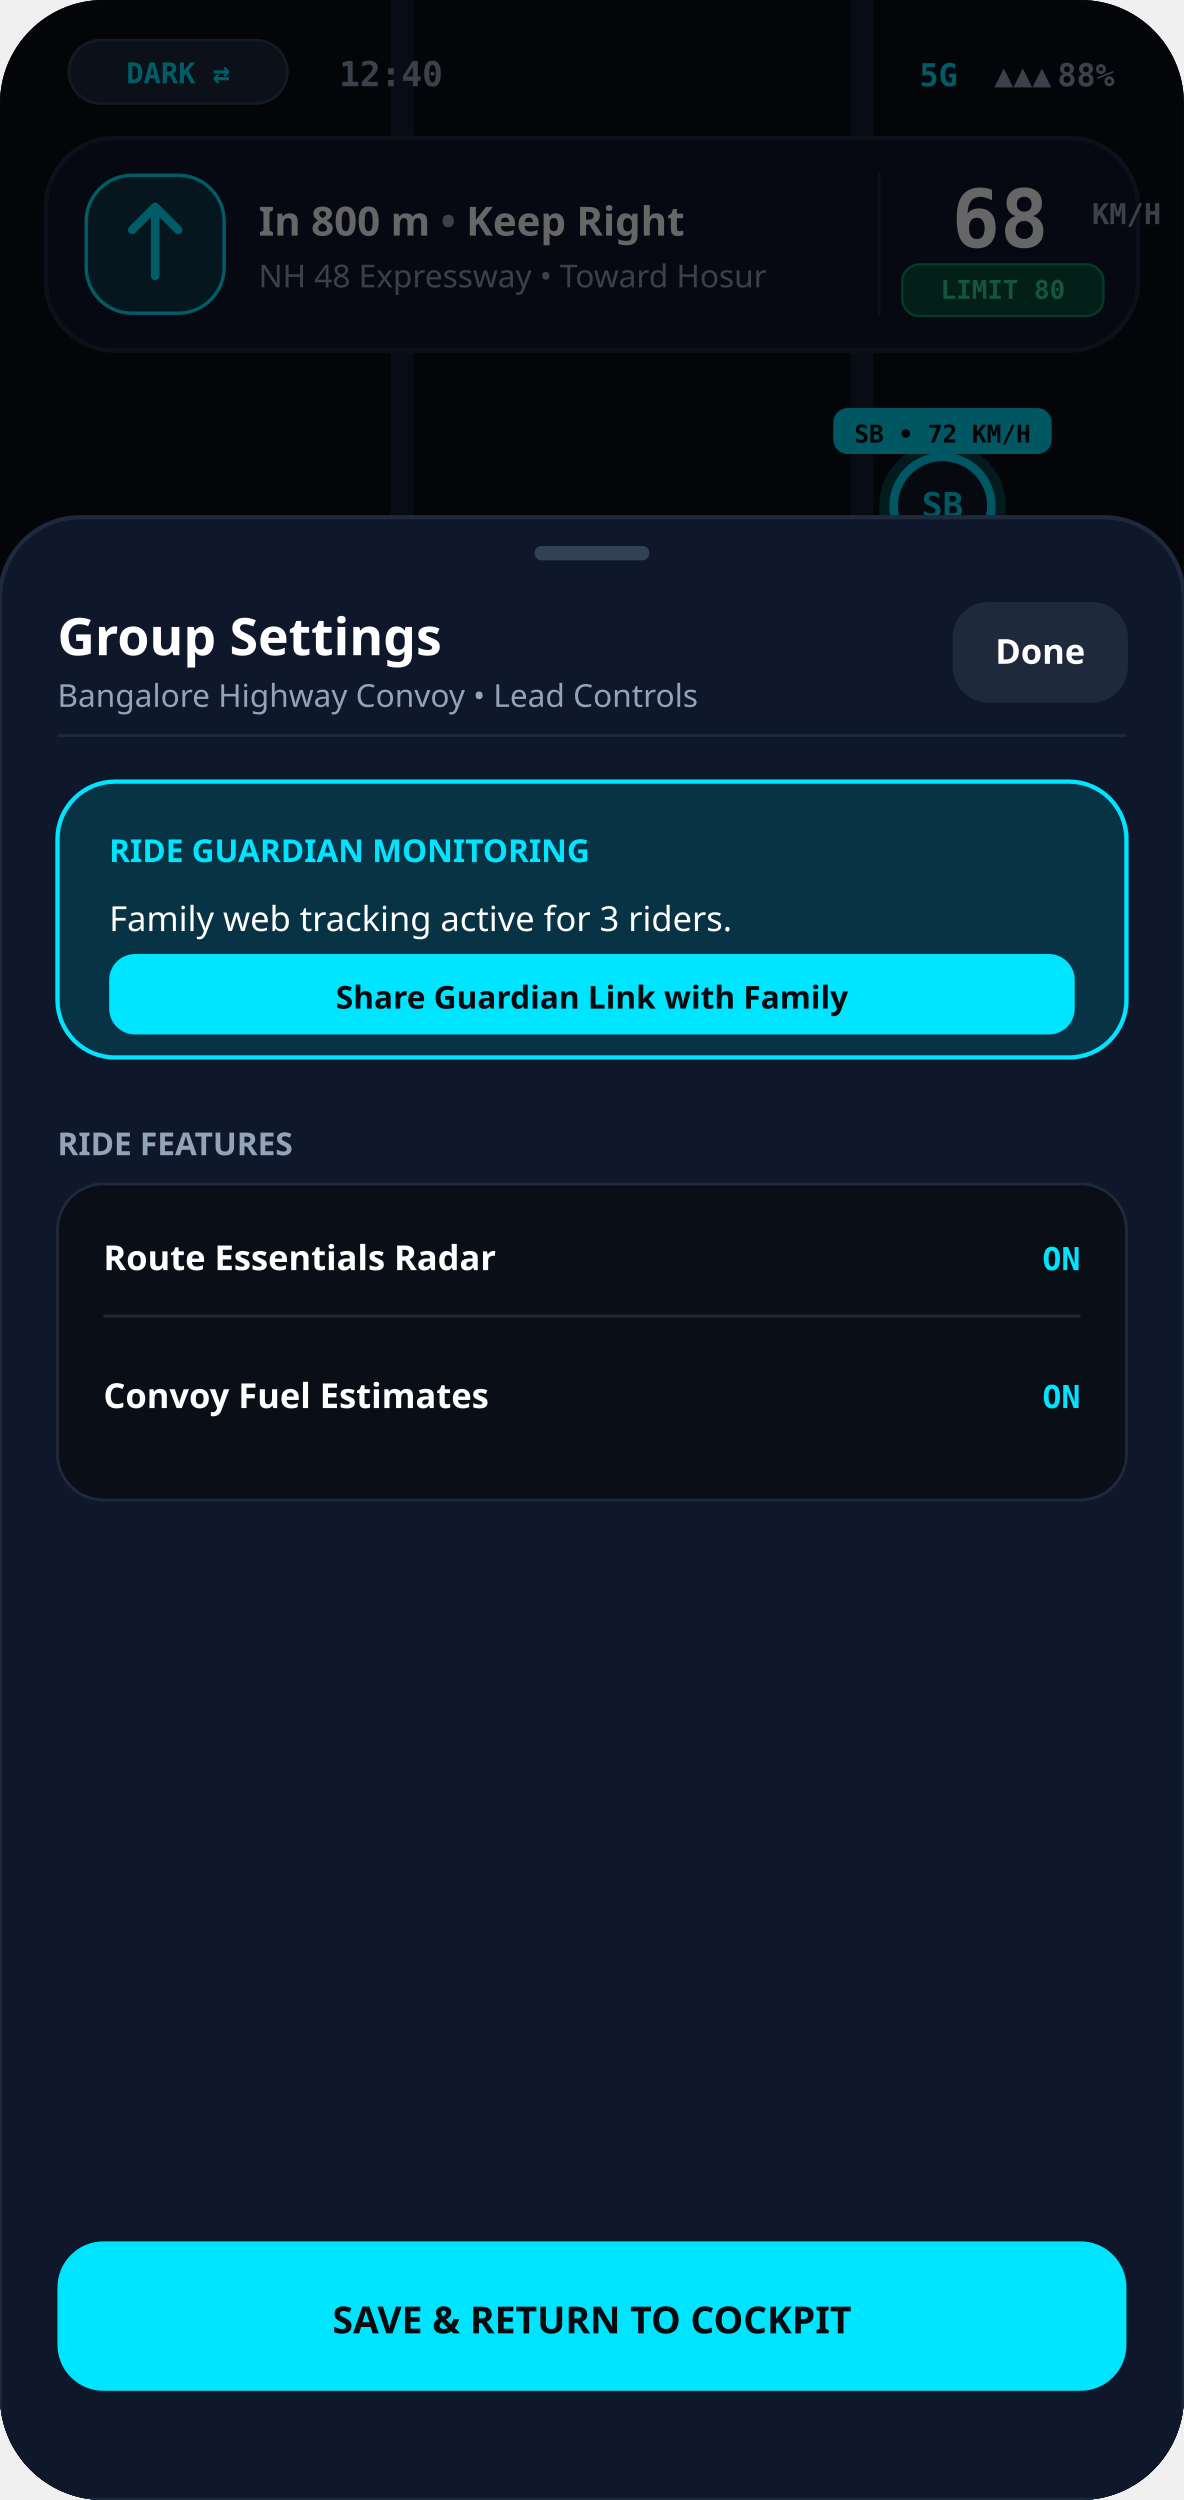
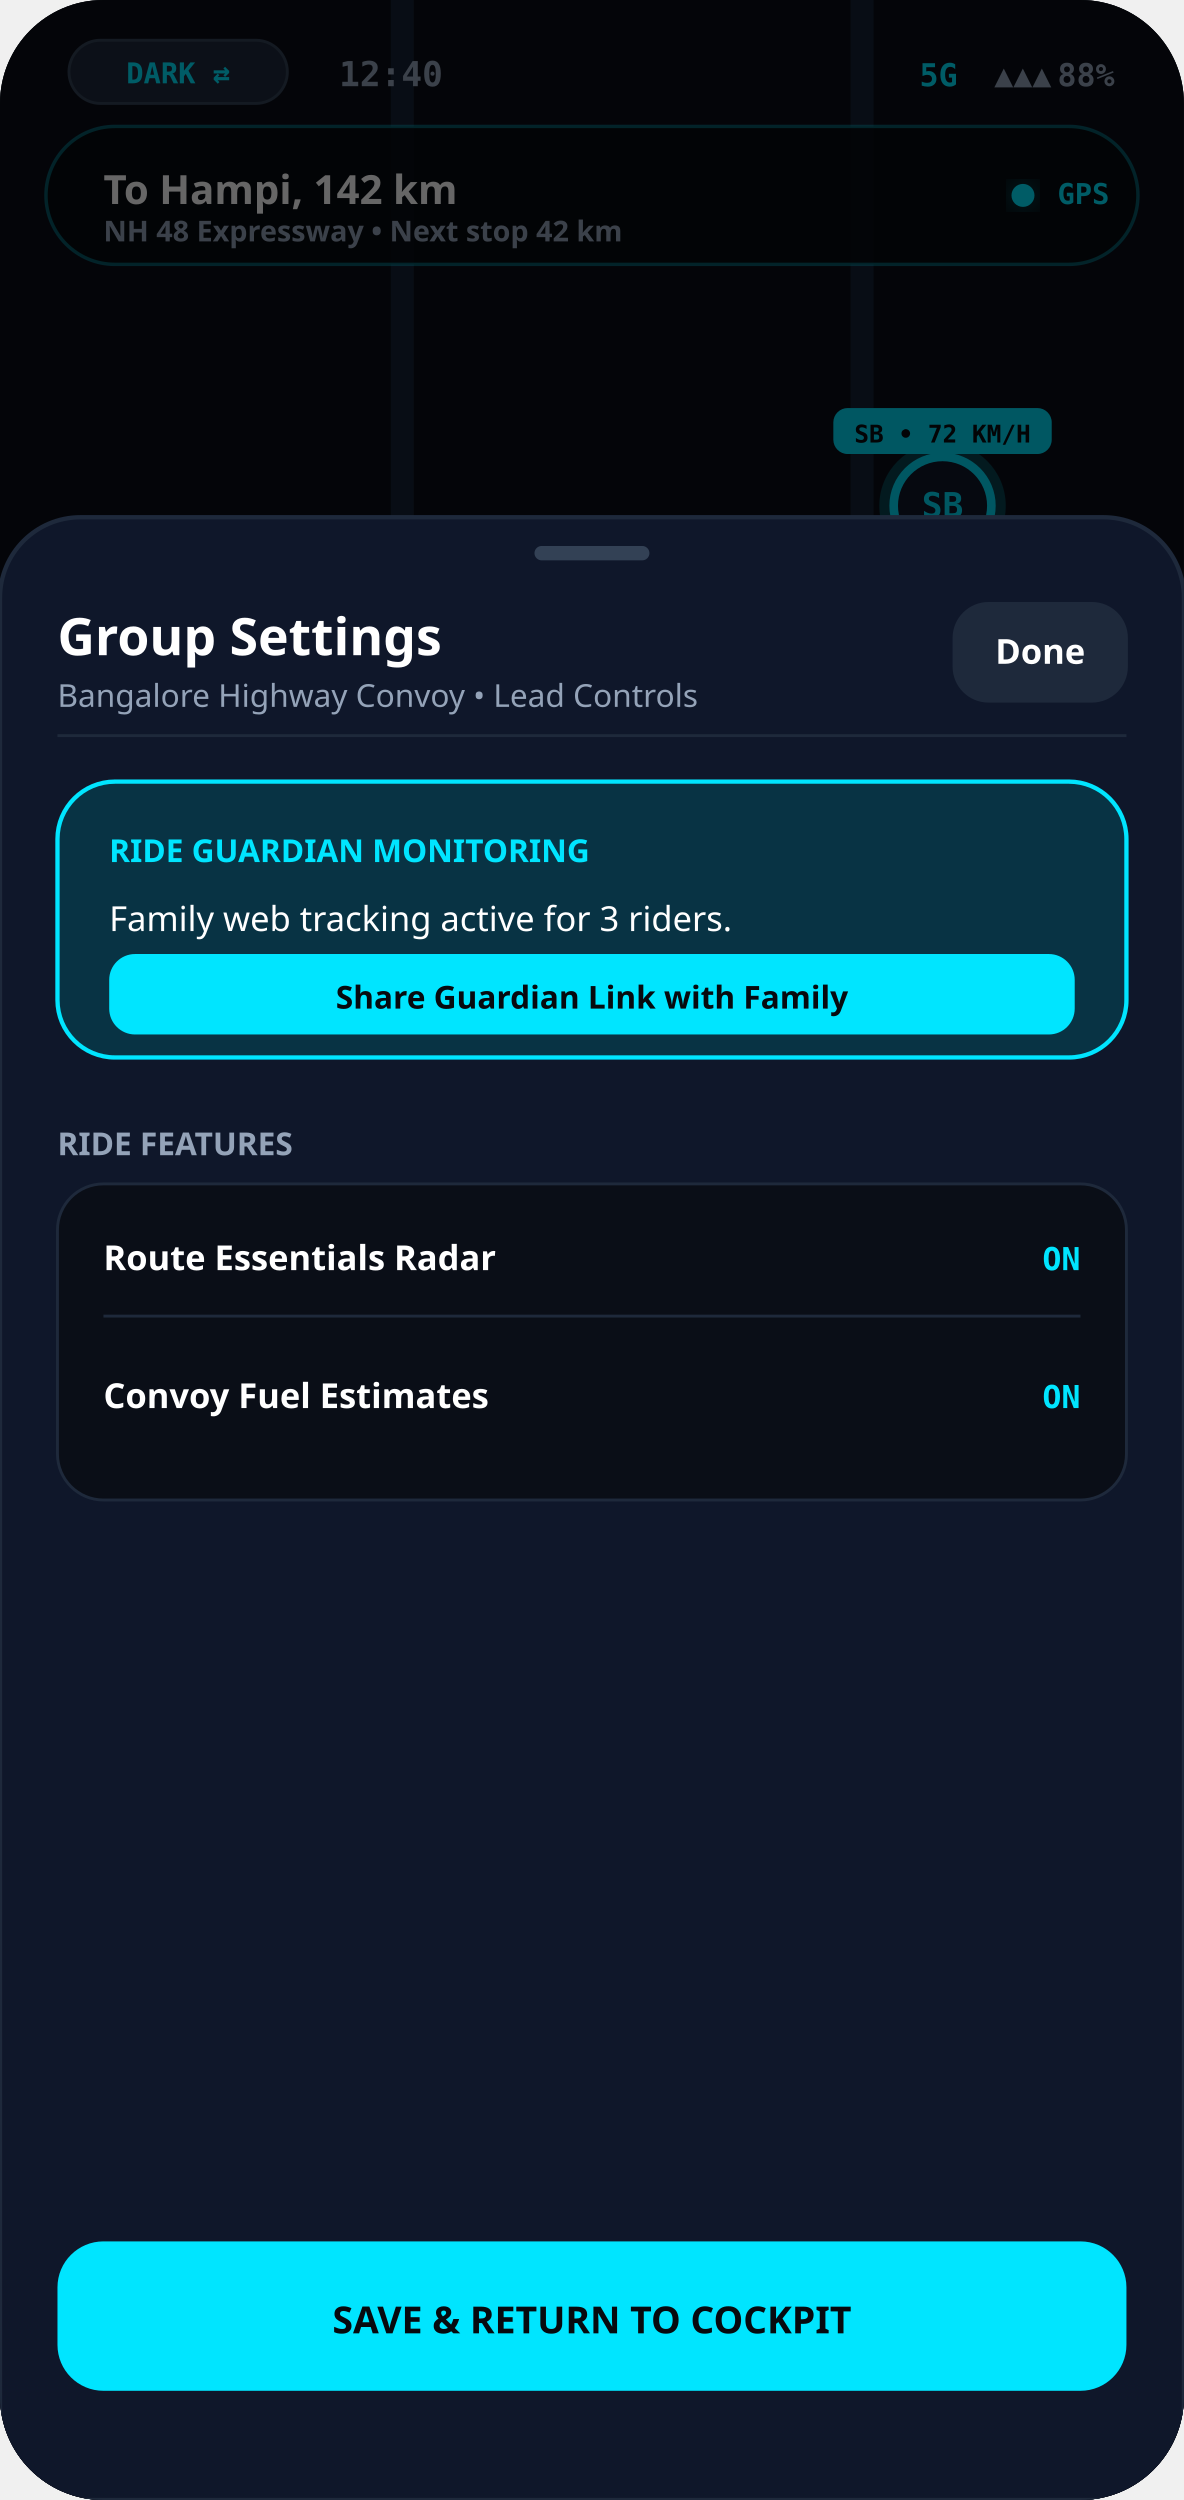
<svg xmlns="http://www.w3.org/2000/svg" width="412" height="870" viewBox="0 0 412 870" fill="none">
  <defs>
    <filter id="glow-cyan" x="-20%" y="-20%" width="140%" height="140%">
      <feGaussianBlur stdDeviation="6" result="blur" />
      <feComposite in="SourceGraphic" in2="blur" operator="over" />
    </filter>
    <filter id="glow-sos" x="-20%" y="-20%" width="140%" height="140%">
      <feGaussianBlur stdDeviation="8" result="blur" />
      <feComposite in="SourceGraphic" in2="blur" operator="over" />
    </filter>
    <filter id="glow-amber" x="-20%" y="-20%" width="140%" height="140%">
      <feGaussianBlur stdDeviation="6" result="blur" />
      <feComposite in="SourceGraphic" in2="blur" operator="over" />
    </filter>
    <filter id="glow-orbit" x="-30%" y="-30%" width="160%" height="160%">
      <feGaussianBlur stdDeviation="7" result="blur" />
      <feComposite in="SourceGraphic" in2="blur" operator="over" />
    </filter>
    <clipPath id="screen-clip">
      <rect width="412" height="870" rx="36" fill="#070A0F" />
    </clipPath>
  </defs>
  <g id="CoRoute_Popup_Group_Dark" clip-path="url(#screen-clip)">
    <rect width="412" height="870" fill="#070A0F" />
    <g id="Map_Network" opacity="0.95">
      <rect width="412" height="870" fill="#0A0E17" />
      <path d="M-20 220 H432" stroke="#162235" stroke-width="8" />
      <path d="M-20 460 H432" stroke="#162235" stroke-width="10" />
      <path d="M140 -20 V890" stroke="#162235" stroke-width="8" />
      <path d="M300 -20 V890" stroke="#162235" stroke-width="8" />
      <path d="M-20 620 Q160 400 432 540" stroke="#162235" stroke-width="16" />
      <text x="32" y="200" fill="#475569" font-size="11" font-weight="700" font-family="JetBrains Mono, monospace">NH 48 EXPRESSWAY</text>
      <text x="32" y="440" fill="#475569" font-size="11" font-weight="700" font-family="JetBrains Mono, monospace">NICE ROAD INTERCHANGE</text>
      <path d="M70 660 Q140 540 190 460 T290 320 L330 180" stroke="#00E5FF" stroke-width="6" stroke-linecap="round" stroke-linejoin="round" filter="url(#glow-cyan)" />
      <path d="M70 660 Q140 540 190 460 T290 320 L330 180" stroke="#FFFFFF" stroke-width="2" stroke-linecap="round" stroke-dasharray="5 7" opacity="0.9" />
      <g id="Marker_Sweeper_RK" transform="translate(68, 646)">
        <circle r="16" fill="#0F172A" stroke="#FF9100" stroke-width="3" />
        <text y="4" text-anchor="middle" fill="#FF9100" font-size="11" font-weight="700" font-family="JetBrains Mono, monospace">RK</text>
        <rect x="-38" y="20" width="76" height="16" rx="5" fill="#0F172A" stroke="#FF9100" stroke-width="1" />
        <text y="32" text-anchor="middle" fill="#FF9100" font-size="8" font-weight="800" font-family="JetBrains Mono, monospace">RK • 64 KM/H</text>
      </g>
      <g id="Marker_Pack_VP" transform="translate(188, 446)">
        <circle r="16" fill="#0F172A" stroke="#00E676" stroke-width="2.5" />
        <text y="4" text-anchor="middle" fill="#00E676" font-size="11" font-weight="700" font-family="JetBrains Mono, monospace">VP</text>
        <rect x="-38" y="20" width="76" height="16" rx="5" fill="#0F172A" stroke="#00E676" stroke-width="1" />
        <text y="32" text-anchor="middle" fill="#00E676" font-size="8" font-weight="800" font-family="JetBrains Mono, monospace">VP • 68 KM/H</text>
      </g>
      <g id="Marker_Lead_SB" transform="translate(328, 176)">
        <circle r="22" fill="rgba(0,229,255,0.25)" />
        <circle r="17" fill="#0F172A" stroke="#00E5FF" stroke-width="3" />
        <text y="4" text-anchor="middle" fill="#00E5FF" font-size="12" font-weight="800" font-family="JetBrains Mono, monospace">SB</text>
        <rect x="-38" y="-34" width="76" height="16" rx="5" fill="#00E5FF" />
        <text y="-22" text-anchor="middle" fill="#070A0F" font-size="8.5" font-weight="900" font-family="JetBrains Mono, monospace">SB • 72 KM/H</text>
      </g>
    </g>
    <g id="System_Status_Bar" transform="translate(24, 14)">
      <g id="btn_theme_toggle">
        <rect x="0" y="0" width="76" height="22" rx="11" fill="#1E293B" stroke="#334155" stroke-width="1" />
        <text x="38" y="15" text-anchor="middle" fill="#00E5FF" font-size="10" font-weight="800" font-family="JetBrains Mono, monospace">DARK ⇄</text>
      </g>
      <text x="94" y="16" fill="#94A3B8" font-size="12" font-weight="700" font-family="JetBrains Mono, monospace">12:40</text>
      <text x="296" y="16" fill="#00E5FF" font-size="11" font-weight="800" font-family="JetBrains Mono, monospace">5G</text>
      <text x="322" y="16" fill="#94A3B8" font-size="11" font-weight="700" font-family="JetBrains Mono, monospace">▲▲▲</text>
      <text x="344" y="16" fill="#94A3B8" font-size="11" font-weight="700" font-family="JetBrains Mono, monospace">88%</text>
    </g>
-     <g id="Top_Guidance_HUD" transform="translate(16, 48)">
-       <rect width="380" height="74" rx="24" fill="#0F172A" stroke="#1E293B" stroke-width="1.5" />
-       <rect x="14" y="13" width="48" height="48" rx="16" fill="rgba(0,229,255,0.15)" stroke="#00E5FF" stroke-width="1.2" />
-       <path d="M38 24 L38 48 M38 24 L30 32 M38 24 L46 32" stroke="#00E5FF" stroke-width="3" stroke-linecap="round" stroke-linejoin="round" />
-       <text x="74" y="34" fill="#FFFFFF" font-size="14" font-weight="800" font-family="Plus Jakarta Sans, sans-serif">In 800 m <tspan fill="#94A3B8">•</tspan> Keep Right</text>
-       <text x="74" y="52" fill="#94A3B8" font-size="11" font-weight="500" font-family="Plus Jakarta Sans, sans-serif">NH 48 Expressway • Toward Hosur</text>
-       <line x1="290" y1="12" x2="290" y2="62" stroke="#1E293B" stroke-width="1" />
-       <text x="332" y="38" text-anchor="middle" fill="#FFFFFF" font-size="28" font-weight="800" font-family="JetBrains Mono, monospace">68</text>
-       <text x="364" y="30" fill="#94A3B8" font-size="10" font-weight="700" font-family="JetBrains Mono, monospace">KM/H</text>
-       <rect x="298" y="44" width="70" height="18" rx="6" fill="#064E3B" stroke="#059669" stroke-width="0.8" />
-       <text x="333" y="56" text-anchor="middle" fill="#34D399" font-size="9" font-weight="800" font-family="JetBrains Mono, monospace">LIMIT 80</text>
+     <g id="Minimal_Cockpit_Top_Bar" transform="translate(16, 44)">
+       <rect width="380" height="48" rx="24" fill="rgba(7,10,15,0.85)" stroke="rgba(0,229,255,0.35)" stroke-width="1.2" />
+       <text x="20" y="27" fill="#FFFFFF" font-size="14" font-weight="800" font-family="Plus Jakarta Sans, sans-serif">To Hampi, 142 km</text>
+       <text x="20" y="40" fill="#94A3B8" font-size="10" font-weight="600" font-family="Plus Jakarta Sans, sans-serif">NH 48 Expressway • Next stop 42 km</text>
+       <circle cx="340" cy="24" r="4" fill="#00E5FF" filter="url(#glow-cyan)" />
+       <text x="352" y="27" fill="#00E5FF" font-size="10" font-weight="800" font-family="JetBrains Mono, monospace">GPS</text>
    </g>
    <g id="btn_orbit_fab" transform="translate(344, 360)">
      <circle cx="26" cy="26" r="26" fill="#0A0E17" stroke="#F59E0B" stroke-width="2.5" />
      <g transform="translate(26, 26)">
        <ellipse rx="16" ry="7" fill="none" stroke="#F59E0B" stroke-width="2" transform="rotate(-30)" />
        <ellipse rx="16" ry="7" fill="none" stroke="#F59E0B" stroke-width="2" transform="rotate(30)" />
        <circle r="4" fill="#F59E0B" />
      </g>
    </g>
-     <g id="Bottom_Cockpit_Controls" transform="translate(0, 680)">
-       <g id="Dock_Row" transform="translate(16, 0)">
-         <g id="btn_dock_sos">
-           <rect width="56" height="56" rx="18" fill="#DC2626" stroke="#EF4444" stroke-width="1.5" filter="url(#glow-sos)" />
-           <path d="M28 16 L40 38 H16 Z" fill="none" stroke="#FFFFFF" stroke-width="2.2" stroke-linejoin="round" />
-           <line x1="28" y1="24" x2="28" y2="30" stroke="#FFFFFF" stroke-width="2.2" stroke-linecap="round" />
-           <circle cx="28" cy="34" r="1.2" fill="#FFFFFF" />
-           <text x="28" y="48" text-anchor="middle" fill="#FFFFFF" font-size="9" font-weight="800" font-family="Plus Jakarta Sans, sans-serif">SOS</text>
+     <g id="Map_Side_Controls" transform="translate(352, 530)">
+       <g id="btn_side_brightness" transform="translate(0, 0)">
+         <circle cx="22" cy="22" r="22" fill="#0F172A" stroke="#334155" stroke-width="1.2" />
+         <circle cx="22" cy="22" r="6" fill="none" stroke="#F59E0B" stroke-width="2" />
+         <line x1="22" y1="10" x2="22" y2="13" stroke="#F59E0B" stroke-width="2" stroke-linecap="round" />
+         <line x1="22" y1="31" x2="22" y2="34" stroke="#F59E0B" stroke-width="2" stroke-linecap="round" />
+       </g>
+       <g id="btn_side_recenter" transform="translate(0, 52)">
+         <circle cx="22" cy="22" r="22" fill="#0F172A" stroke="#00E5FF" stroke-width="1.8" filter="url(#glow-cyan)" />
+         <circle cx="22" cy="22" r="7" fill="none" stroke="#00E5FF" stroke-width="2" />
+         <circle cx="22" cy="22" r="2.5" fill="#00E5FF" />
+         <line x1="22" y1="9" x2="22" y2="12" stroke="#00E5FF" stroke-width="2" />
+         <line x1="22" y1="32" x2="22" y2="35" stroke="#00E5FF" stroke-width="2" />
+         <line x1="9" y1="22" x2="12" y2="22" stroke="#00E5FF" stroke-width="2" />
+         <line x1="32" y1="22" x2="35" y2="22" stroke="#00E5FF" stroke-width="2" />
+       </g>
+       <g id="btn_side_sheet" transform="translate(0, 104)">
+         <circle cx="22" cy="22" r="22" fill="#0F172A" stroke="#334155" stroke-width="1.2" />
+         <path d="M15 25 L22 18 L29 25" fill="none" stroke="#FFFFFF" stroke-width="2.2" stroke-linecap="round" stroke-linejoin="round" />
+       </g>
+     </g>
+     <g id="btn_cockpit_sos" transform="translate(16, 686)">
+       <circle cx="28" cy="28" r="28" fill="#DC2626" stroke="#EF4444" stroke-width="2" filter="url(#glow-sos)" />
+       <path d="M28 17 L39 37 H17 Z" fill="none" stroke="#FFFFFF" stroke-width="2.2" stroke-linejoin="round" />
+       <line x1="28" y1="24" x2="28" y2="30" stroke="#FFFFFF" stroke-width="2.2" stroke-linecap="round" />
+       <circle cx="28" cy="34" r="1.2" fill="#FFFFFF" />
+       <text x="28" y="46" text-anchor="middle" fill="#FFFFFF" font-size="8" font-weight="900" font-family="Plus Jakarta Sans, sans-serif">SOS</text>
+     </g>
+     <g id="Collapsed_Bottom_Sheet" transform="translate(0, 752)">
+       <path d="M0 20 C0 8.954 8.954 0 20 0 H392 C403.046 0 412 8.954 412 20 V118 H0 Z" fill="#0F172A" stroke="#1E293B" stroke-width="1.2" />
+       <rect x="188" y="8" width="36" height="4" rx="2" fill="#334155" />
+       <g id="Metrics_2x2_Grid" transform="translate(24, 22)">
+         <g id="metric_remaining" transform="translate(0, 0)">
+           <text x="0" y="24" fill="#FFFFFF" font-size="20" font-weight="900" font-family="Plus Jakarta Sans, sans-serif">142 km</text>
+           <text x="0" y="38" fill="#94A3B8" font-size="10" font-weight="700" font-family="Plus Jakarta Sans, sans-serif">left</text>
        </g>
-         <g id="Shortcuts_Dock" transform="translate(66, 0)">
-           <rect width="314" height="56" rx="18" fill="#0F172A" stroke="#1E293B" stroke-width="1.5" />
-           <g id="btn_dock_mic" transform="translate(6, 6)">
-             <rect width="56" height="44" rx="12" fill="#1E293B" stroke="#334155" stroke-width="1" />
-             <path d="M28 14 V24 M24 18 C24 22 32 22 32 18" stroke="#00E5FF" stroke-width="2" stroke-linecap="round" />
-             <text x="28" y="34" text-anchor="middle" fill="#00E5FF" font-size="9" font-weight="800" font-family="JetBrains Mono, monospace">MIC</text>
-           </g>
-           <g id="btn_dock_stop" transform="translate(68, 6)">
-             <rect width="56" height="44" rx="12" fill="#1E293B" stroke="#334155" stroke-width="1" />
-             <rect x="22" y="14" width="12" height="12" rx="3" stroke="#FBBF24" stroke-width="2" fill="none" />
-             <text x="28" y="34" text-anchor="middle" fill="#FBBF24" font-size="9" font-weight="800" font-family="JetBrains Mono, monospace">STOP</text>
-           </g>
-           <g id="btn_dock_fuel" transform="translate(130, 6)">
-             <rect width="56" height="44" rx="12" fill="#1E293B" stroke="#334155" stroke-width="1" />
-             <path d="M24 26 V16 H30 V26 M32 18 H34 V22 H32" stroke="#00E5FF" stroke-width="1.8" stroke-linecap="round" stroke-linejoin="round" />
-             <text x="28" y="34" text-anchor="middle" fill="#00E5FF" font-size="9" font-weight="800" font-family="JetBrains Mono, monospace">FUEL</text>
-           </g>
-           <g id="btn_dock_guardian" transform="translate(192, 6)">
-             <rect width="56" height="44" rx="12" fill="rgba(0,229,255,0.15)" stroke="#00E5FF" stroke-width="1.3" />
-             <path d="M24 22 L28 18 M26 17 L30 13" stroke="#00E5FF" stroke-width="2" stroke-linecap="round" />
-             <text x="28" y="34" text-anchor="middle" fill="#00E5FF" font-size="9" font-weight="900" font-family="JetBrains Mono, monospace">LINK</text>
-           </g>
-           <g id="btn_dock_more" transform="translate(254, 6)">
-             <rect width="54" height="44" rx="12" fill="#1E293B" stroke="#334155" stroke-width="1" />
-             <rect x="23" y="14" width="4" height="4" rx="1" fill="#00E5FF" />
-             <rect x="29" y="14" width="4" height="4" rx="1" fill="#00E5FF" />
-             <rect x="23" y="20" width="4" height="4" rx="1" fill="#00E5FF" />
-             <rect x="29" y="20" width="4" height="4" rx="1" fill="#00E5FF" />
-             <text x="27" y="34" text-anchor="middle" fill="#00E5FF" font-size="9" font-weight="800" font-family="JetBrains Mono, monospace">MORE</text>
-           </g>
+         <line x1="88" y1="8" x2="88" y2="44" stroke="#1E293B" stroke-width="1" />
+         <g id="metric_eta" transform="translate(100, 0)">
+           <text x="0" y="24" fill="#FFFFFF" font-size="20" font-weight="900" font-family="Plus Jakarta Sans, sans-serif">4:35 PM</text>
+           <text x="0" y="38" fill="#94A3B8" font-size="10" font-weight="700" font-family="Plus Jakarta Sans, sans-serif">ETA</text>
        </g>
-       </g>
-       <g id="Collapsed_Bottom_Sheet" transform="translate(0, 68)">
-         <path d="M0 24 C0 10.745 10.745 0 24 0 H388 C401.255 0 412 10.745 412 24 V130 H0 Z" fill="#0F172A" stroke="#1E293B" stroke-width="1.5" />
-         <rect x="186" y="8" width="40" height="5" rx="2.5" fill="#334155" />
-         <g id="btn_convoy_header">
-           <text x="20" y="38" fill="#FFFFFF" font-size="13" font-weight="800" font-family="Plus Jakarta Sans, sans-serif">Bangalore Highway Convoy</text>
-           <rect x="180" y="24" width="60" height="18" rx="9" fill="rgba(0,229,255,0.15)" stroke="#00E5FF" stroke-width="0.8" />
-           <text x="210" y="36" text-anchor="middle" fill="#00E5FF" font-size="9" font-weight="800" font-family="Plus Jakarta Sans, sans-serif">3 Riders</text>
-           <text x="392" y="38" text-anchor="end" fill="#94A3B8" font-size="11" font-weight="700" font-family="JetBrains Mono, monospace">ETA 14:15 • 82 km</text>
+         <line x1="190" y1="8" x2="190" y2="44" stroke="#1E293B" stroke-width="1" />
+         <g id="metric_riding" transform="translate(202, 0)">
+           <text x="0" y="24" fill="#FFFFFF" font-size="20" font-weight="900" font-family="Plus Jakarta Sans, sans-serif">5/8</text>
+           <text x="0" y="38" fill="#94A3B8" font-size="10" font-weight="700" font-family="Plus Jakarta Sans, sans-serif">riding</text>
        </g>
-         <g id="btn_fuel_strip" transform="translate(16, 50)">
-           <rect width="380" height="42" rx="14" fill="#070A0F" stroke="#1E293B" stroke-width="1" />
-           <circle cx="16" cy="21" r="5" fill="#F59E0B" />
-           <text x="28" y="25" fill="#CBD5E1" font-size="11" font-weight="600" font-family="Plus Jakarta Sans, sans-serif">Usable Range: <tspan fill="#FFFFFF" font-weight="800" font-family="JetBrains Mono, monospace">185 km</tspan>
-           </text>
-           <path d="M260 21 L270 21 M263 17 L267 25" stroke="#00E5FF" stroke-width="1.8" stroke-linecap="round" />
-           <text x="364" y="25" text-anchor="end" fill="#00E5FF" font-size="11" font-weight="800" font-family="Plus Jakarta Sans, sans-serif">Guardian Active</text>
+         <line x1="264" y1="8" x2="264" y2="44" stroke="#1E293B" stroke-width="1" />
+         <g id="metric_spread" transform="translate(276, 0)">
+           <text x="0" y="24" fill="#FFFFFF" font-size="20" font-weight="900" font-family="Plus Jakarta Sans, sans-serif">2.1 km</text>
+           <text x="0" y="38" fill="#94A3B8" font-size="10" font-weight="700" font-family="Plus Jakarta Sans, sans-serif">spread</text>
        </g>
      </g>
    </g>
    <rect id="btn_modal_backdrop" width="412" height="870" fill="#000000" fill-opacity="0.6" />
    <g id="InCockpit_Group_Modal" transform="translate(0, 180)">
      <path d="M0 28 C0 12.536 12.536 0 28 0 H384 C399.464 0 412 12.536 412 28 V690 H0 Z" fill="#0F172A" stroke="#1E293B" stroke-width="1.5" />
      <rect x="186" y="10" width="40" height="5" rx="2.5" fill="#334155" />
      <g transform="translate(20, 24)">
        <text x="0" y="24" fill="#FFFFFF" font-size="18" font-weight="900" font-family="Plus Jakarta Sans, sans-serif">Group Settings</text>
        <text x="0" y="42" fill="#94A3B8" font-size="11" font-weight="500" font-family="Plus Jakarta Sans, sans-serif">Bangalore Highway Convoy • Lead Controls</text>
        <g id="btn_close_popup">
          <rect x="312" y="6" width="60" height="34" rx="12" fill="#1E293B" stroke="#1E293B" stroke-width="1" />
          <text x="342" y="27" text-anchor="middle" fill="#FFFFFF" font-size="12" font-weight="700" font-family="Plus Jakarta Sans, sans-serif">Done</text>
        </g>
        <line x1="0" y1="52" x2="372" y2="52" stroke="#1E293B" stroke-width="1" />
      </g>
      <g transform="translate(20, 92)">
        <rect width="372" height="96" rx="20" fill="#083344" stroke="#00E5FF" stroke-width="1.5" />
        <text x="18" y="28" fill="#00E5FF" font-size="11" font-weight="800" font-family="Plus Jakarta Sans, sans-serif">RIDE GUARDIAN MONITORING</text>
        <text x="18" y="52" fill="#FFFFFF" font-size="12" font-weight="500" font-family="Plus Jakarta Sans, sans-serif">Family web tracking active for 3 riders.</text>
        <g id="btn_group_guardian_share" transform="translate(18, 60)">
          <rect width="336" height="28" rx="9" fill="#00E5FF" />
          <text x="168" y="19" text-anchor="middle" fill="#070A0F" font-size="11" font-weight="800" font-family="Plus Jakarta Sans, sans-serif">Share Guardian Link with Family</text>
        </g>
      </g>
      <g transform="translate(20, 206)">
        <text x="0" y="16" fill="#94A3B8" font-size="11" font-weight="800" font-family="Plus Jakarta Sans, sans-serif">RIDE FEATURES</text>
        <rect y="26" width="372" height="110" rx="16" fill="#0A0E17" stroke="#1E293B" stroke-width="1" />
        <text x="16" y="56" fill="#FFFFFF" font-size="12" font-weight="700" font-family="Plus Jakarta Sans, sans-serif">Route Essentials Radar</text>
        <text x="356" y="56" text-anchor="end" fill="#00E5FF" font-size="11" font-weight="800" font-family="JetBrains Mono, monospace">ON</text>
        <line x1="16" y1="72" x2="356" y2="72" stroke="#1E293B" stroke-width="1" />
        <text x="16" y="104" fill="#FFFFFF" font-size="12" font-weight="700" font-family="Plus Jakarta Sans, sans-serif">Convoy Fuel Estimates</text>
        <text x="356" y="104" text-anchor="end" fill="#00E5FF" font-size="11" font-weight="800" font-family="JetBrains Mono, monospace">ON</text>
      </g>
      <g id="btn_save_group" transform="translate(20, 600)">
        <rect width="372" height="52" rx="16" fill="#00E5FF" />
        <text x="186" y="32" text-anchor="middle" fill="#070A0F" font-size="13" font-weight="800" font-family="Plus Jakarta Sans, sans-serif">SAVE &amp; RETURN TO COCKPIT</text>
      </g>
    </g>
  </g>
</svg>
